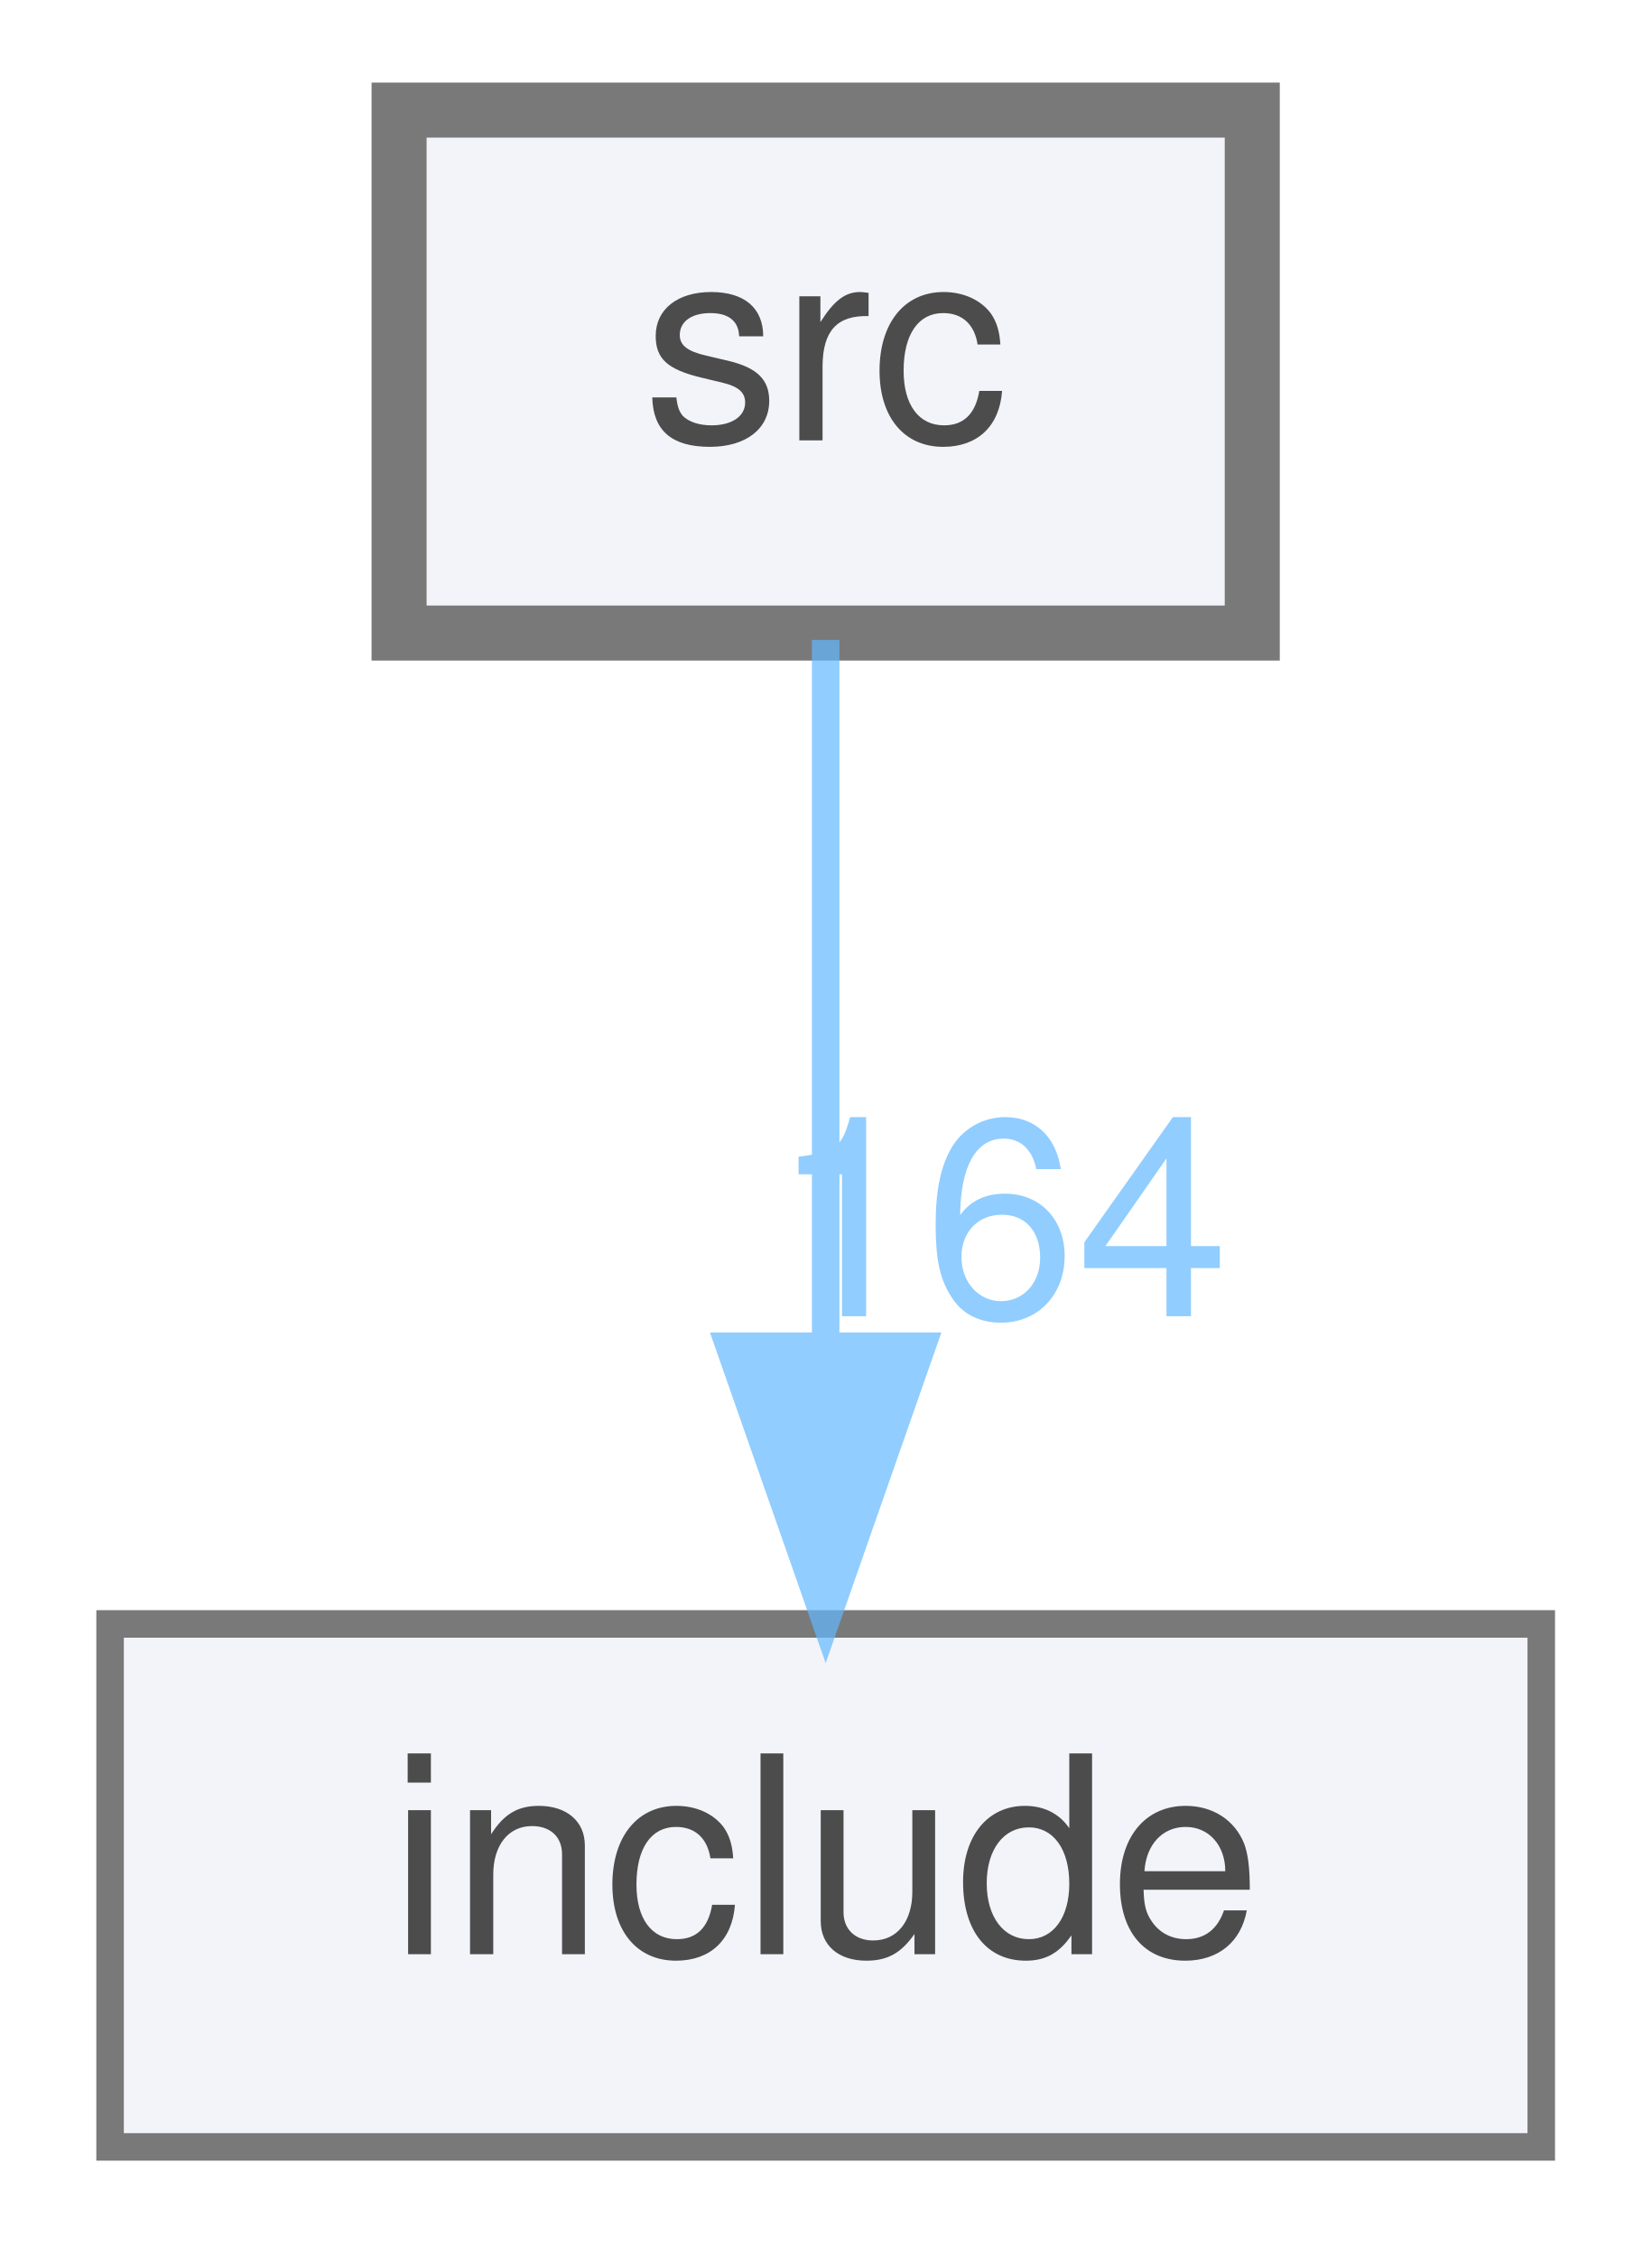
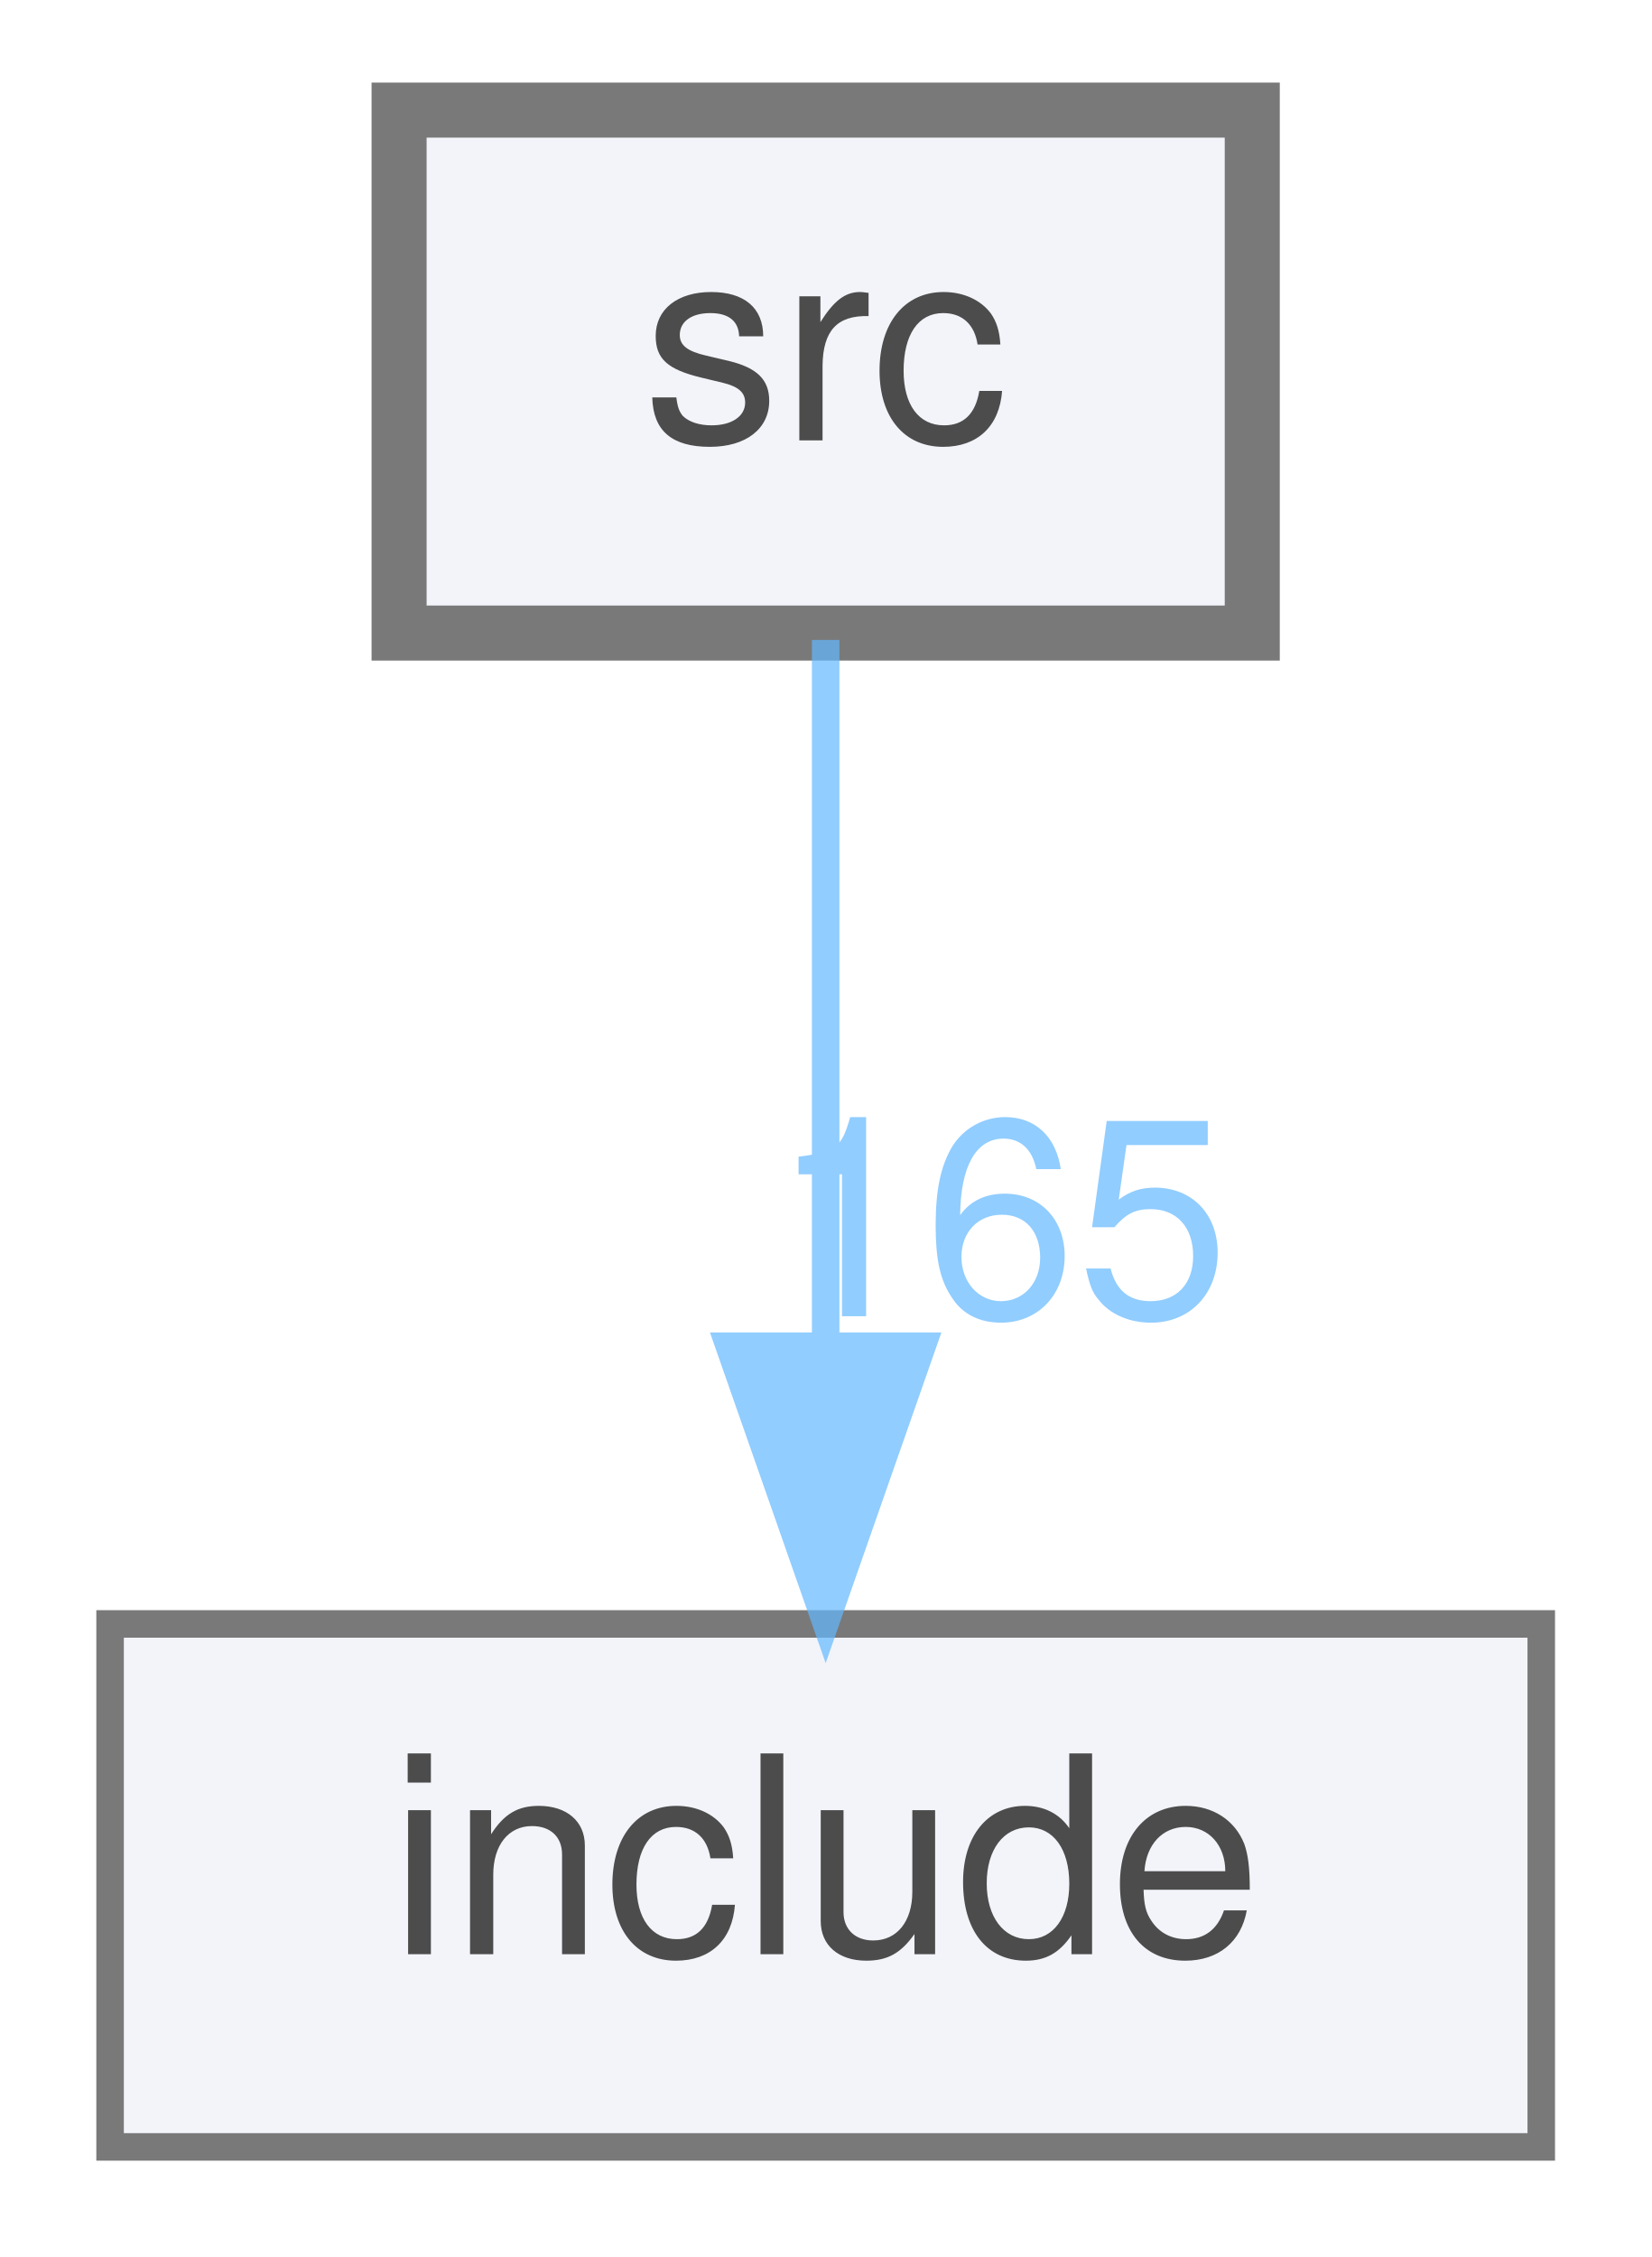
<svg xmlns="http://www.w3.org/2000/svg" xmlns:xlink="http://www.w3.org/1999/xlink" width="60pt" height="82pt" viewBox="0.00 0.00 60.00 82.00">
  <svg id="main" version="1.1" xml:space="preserve">
    <style type="text/css">
.node, .edge {opacity: 0.7;}
.node.selected, .edge.selected {opacity: 1;}
.edge:hover path { stroke: red; }
.edge:hover polygon { stroke: red; fill: red; }
</style>
    <svg id="graph" class="graph">
      <g id="graph0" class="graph" transform="scale(1 1) rotate(0) translate(4 78)">
        <g id="node1" class="node">
          <g id="a_node1">
            <a xlink:href="dir_68267d1309a1af8e8297ef4c3efbcdba.html" target="_top" xlink:title="src">
              <polygon fill="#edf0f7" stroke="#404040" stroke-width="2" points="41.5,-74 10.5,-74 10.5,-55 41.5,-55 41.5,-74" />
              <text text-anchor="middle" x="26" y="-62" font-family="Helvetica,sans-Serif" font-size="10.00">src</text>
            </a>
          </g>
        </g>
        <g id="node2" class="node">
          <g id="a_node2">
            <a xlink:href="dir_d44c64559bbebec7f509842c48db8b23.html" target="_top" xlink:title="include">
              <polygon fill="#edf0f7" stroke="#404040" points="52,-19 0,-19 0,0 52,0 52,-19" />
              <text text-anchor="middle" x="26" y="-7" font-family="Helvetica,sans-Serif" font-size="10.00">include</text>
            </a>
          </g>
        </g>
        <g id="edge1" class="edge">
          <g id="a_edge1">
            <a xlink:href="dir_000004_000002.html" target="_top">
              <path fill="none" stroke="#63b8ff" d="M26,-54.75C26,-47.8 26,-37.85 26,-29.13" />
              <polygon fill="#63b8ff" stroke="#63b8ff" points="29.5,-29.09 26,-19.09 22.5,-29.09 29.5,-29.09" />
            </a>
          </g>
          <g id="a_edge1-headlabel">
-             <a xlink:href="dir_000004_000002.html" target="_top" xlink:title="164">
-               <text text-anchor="middle" x="32.34" y="-30.18" font-family="Helvetica,sans-Serif" font-size="10.00" fill="#63b8ff">164</text>
+             <a xlink:href="dir_000004_000002.html" target="_top" xlink:title="165">
+               <text text-anchor="middle" x="32.34" y="-30.18" font-family="Helvetica,sans-Serif" font-size="10.00" fill="#63b8ff">165</text>
            </a>
          </g>
        </g>
      </g>
    </svg>
  </svg>
  <style type="text/css">

[data-mouse-over-selected='false'] { opacity: 0.7; }
[data-mouse-over-selected='true']  { opacity: 1.0; }

</style>
</svg>
